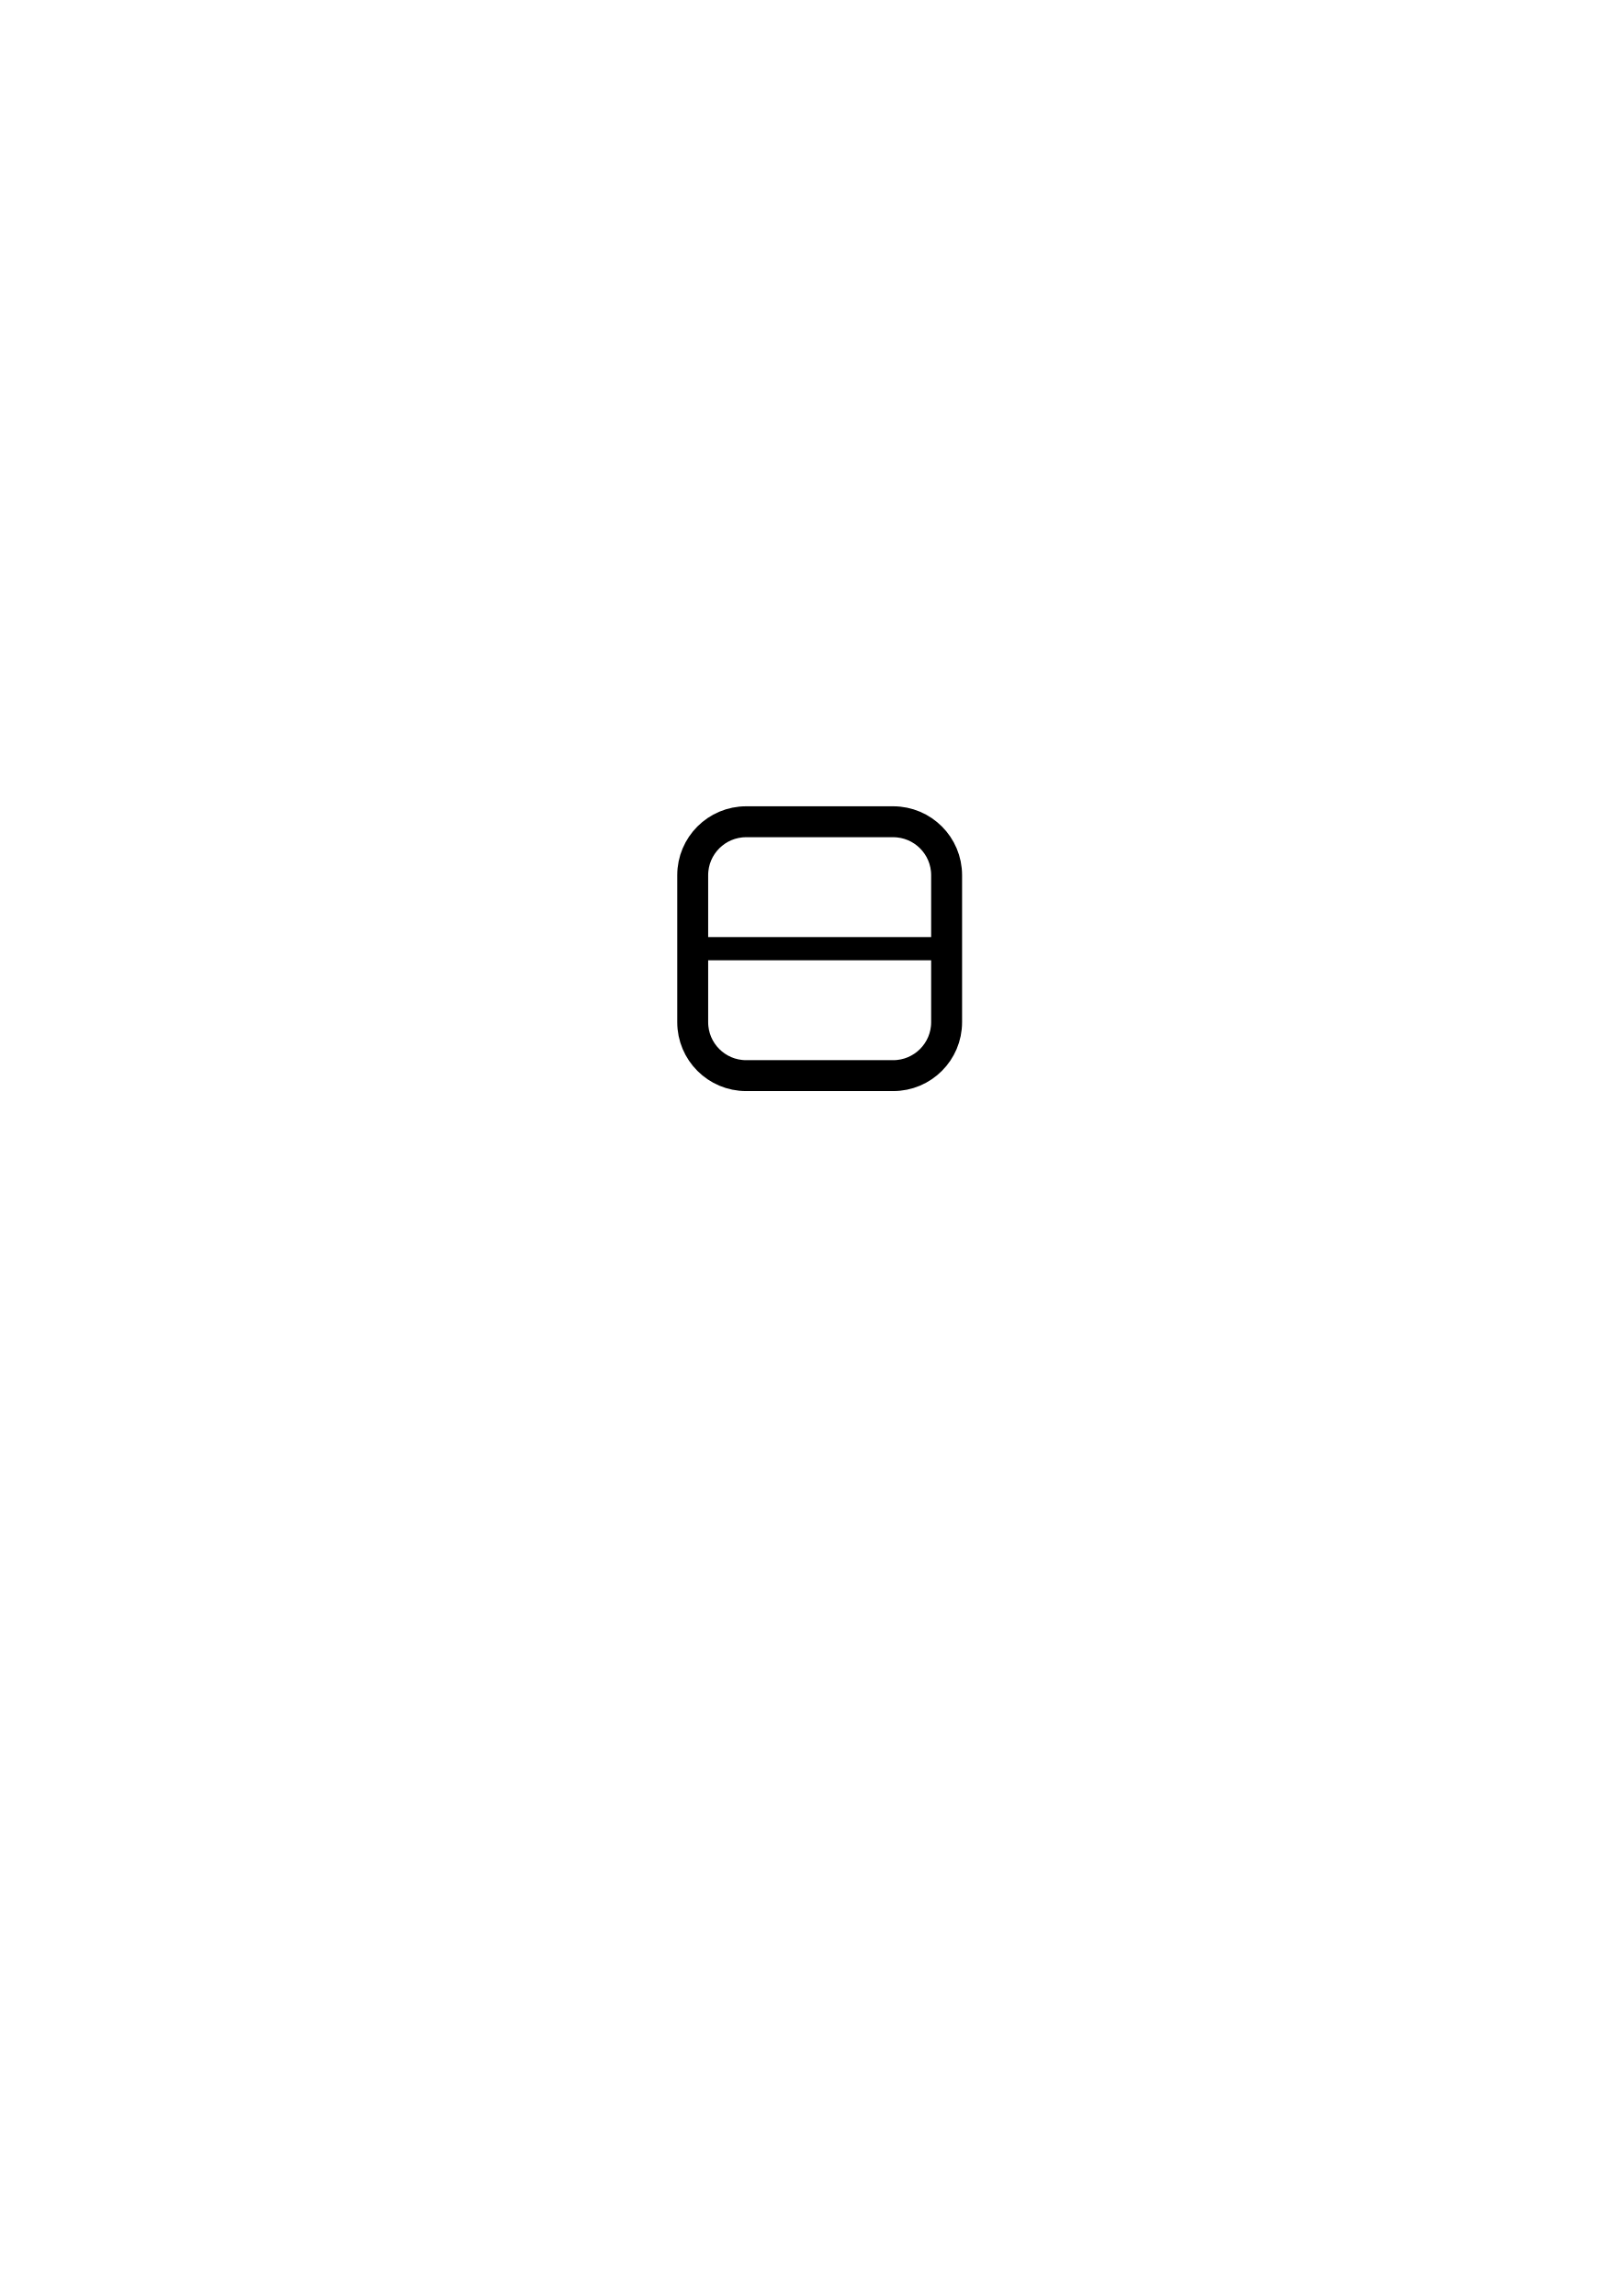
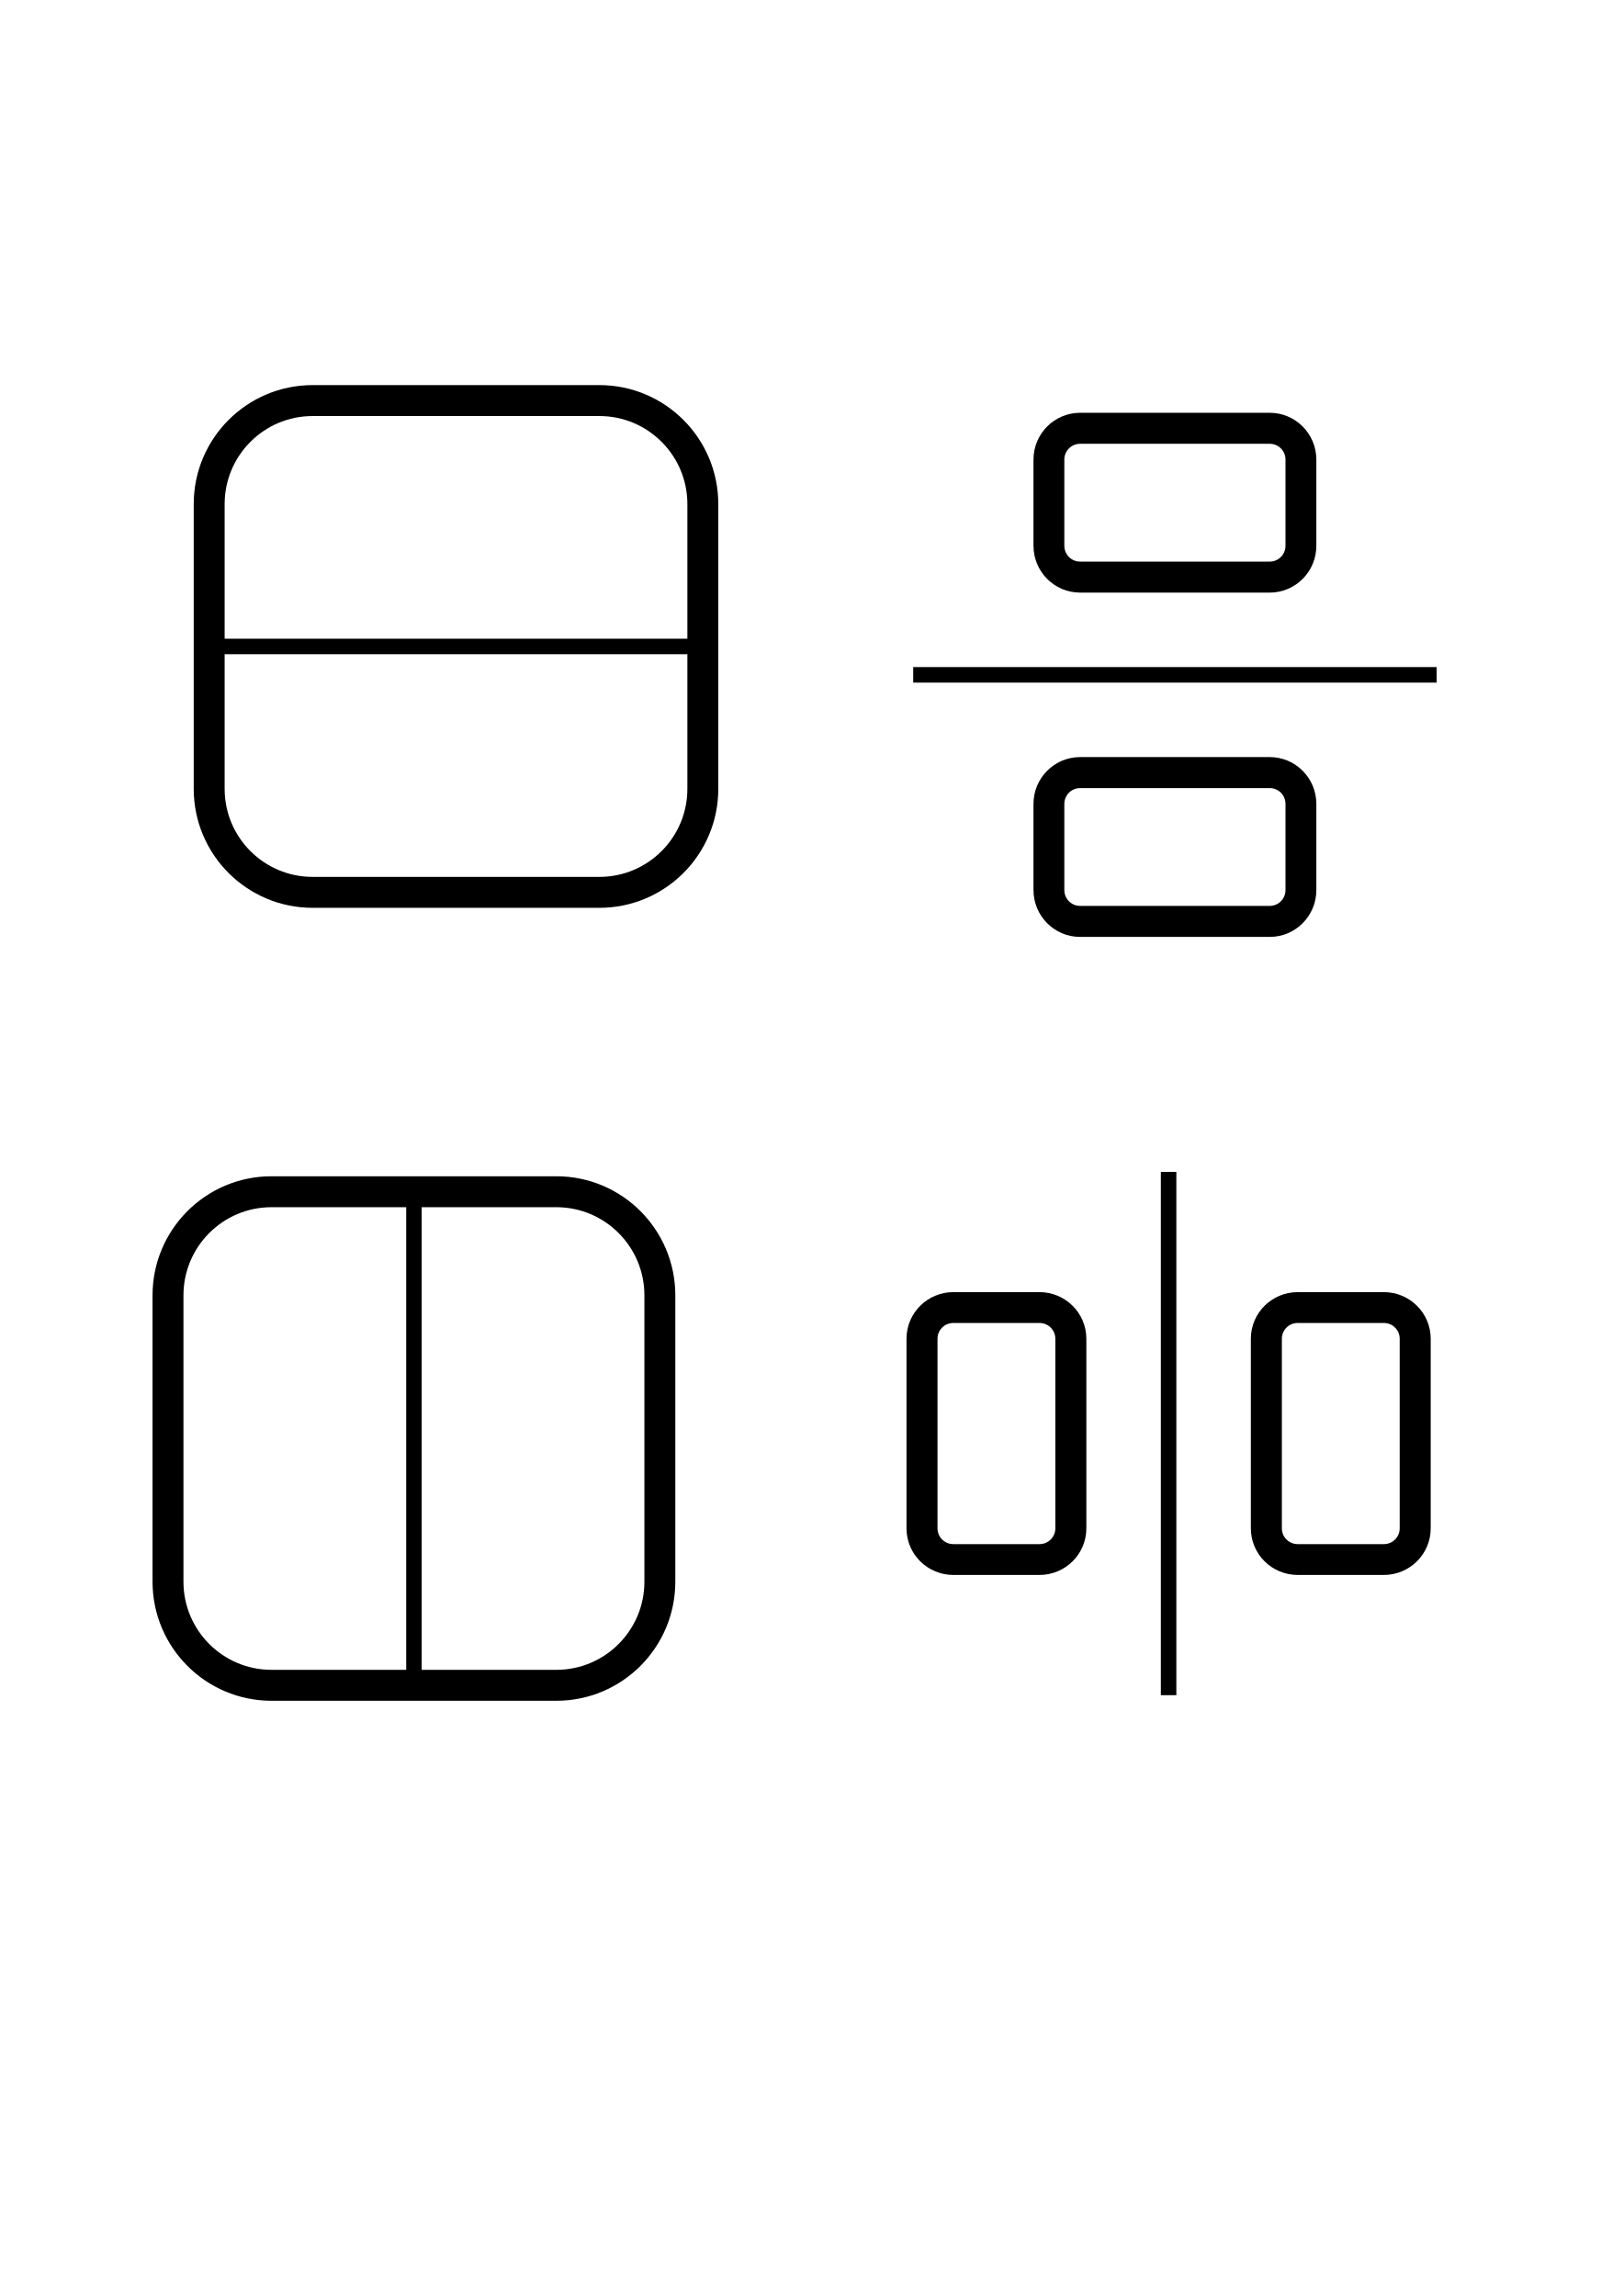
<svg xmlns="http://www.w3.org/2000/svg" width="210mm" height="297mm" viewBox="0 0 210 297" version="1.1" id="svg1">
  <defs id="defs1" />
  <g id="layer1">
-     <rect style="fill:#1a1a1a;fill-opacity:0;stroke:#000000;stroke-width:4;stroke-linejoin:round;stroke-dasharray:none;stroke-opacity:1" id="rect1" width="32.84" height="32.84" x="89.59" y="106.298" ry="6.914" />
-     <path style="fill:#1a1a1a;fill-opacity:0;stroke:#000000;stroke-width:3;stroke-linejoin:round;stroke-dasharray:none;stroke-opacity:1" d="m 89.014,122.718 h 32.84" id="path2" />
+     <g id="g2" transform="matrix(1.931774,0,0,1.933452,-74.23489,-106.9272)" style="stroke-width:2.07;stroke-dasharray:none">
+       <rect style="fill:#1a1a1a;fill-opacity:0;stroke:#000000;stroke-width:2.07;stroke-linejoin:round;stroke-dasharray:none;stroke-opacity:1" id="rect1" width="33.051" height="32.902" x="52.433" y="82.104" ry="6.927" />
+       <path style="fill:#1a1a1a;fill-opacity:0;stroke:#000000;stroke-width:1.035;stroke-linejoin:round;stroke-dasharray:none;stroke-opacity:1" d="M 51.853,98.555 H 84.904" id="path2" />
+       <rect style="fill:#1a1a1a;fill-opacity:0;stroke:#000000;stroke-width:2.07;stroke-linejoin:round;stroke-dasharray:none;stroke-opacity:1" id="rect1-6" width="33.022" height="32.931" x="135.035" y="-82.607" ry="6.933" transform="rotate(90)" />
+       <path style="fill:#1a1a1a;fill-opacity:0;stroke:#000000;stroke-width:1.035;stroke-linejoin:round;stroke-dasharray:none;stroke-opacity:1" d="m 66.142,134.456 v 33.022" id="path2-7" />
+     </g>
+     <g id="g1" transform="matrix(1.289177,0,0,1.296138,-34.15477,-34.15002)">
+       <g id="g3">
+         <rect style="fill:#1a1a1a;fill-opacity:0;stroke:#000000;stroke-width:3.094;stroke-linejoin:round;stroke-dasharray:none;stroke-opacity:1" id="rect1-0" width="25.283" height="14.852" x="131.723" y="69.091" ry="3.127" />
+         <path style="fill:#1a1a1a;fill-opacity:0;stroke:#000000;stroke-width:1.547;stroke-linejoin:round;stroke-dasharray:none;stroke-opacity:1" d="m 118.11,93.697 h 52.508" id="path2-2" />
+         <rect style="fill:#1a1a1a;fill-opacity:0;stroke:#000000;stroke-width:3.094;stroke-linejoin:round;stroke-dasharray:none;stroke-opacity:1" id="rect1-0-1" width="25.283" height="14.852" x="131.723" y="103.452" ry="3.127" />
+       </g>
+     </g>
+     <g id="g1-7" transform="matrix(0,1.289177,-1.296138,0,272.5845,-0.6751497)">
+       <g id="g3-3">
+         <rect style="fill:#1a1a1a;fill-opacity:0;stroke:#000000;stroke-width:3.094;stroke-linejoin:round;stroke-dasharray:none;stroke-opacity:1" id="rect1-0-4" width="25.283" height="14.852" x="131.723" y="69.091" ry="3.127" />
+         <path style="fill:#1a1a1a;fill-opacity:0;stroke:#000000;stroke-width:1.547;stroke-linejoin:round;stroke-dasharray:none;stroke-opacity:1" d="m 118.11,93.697 h 52.508" id="path2-2-3" />
+         <rect style="fill:#1a1a1a;fill-opacity:0;stroke:#000000;stroke-width:3.094;stroke-linejoin:round;stroke-dasharray:none;stroke-opacity:1" id="rect1-0-1-0" width="25.283" height="14.852" x="131.723" y="103.452" ry="3.127" />
+       </g>
+     </g>
  </g>
</svg>
